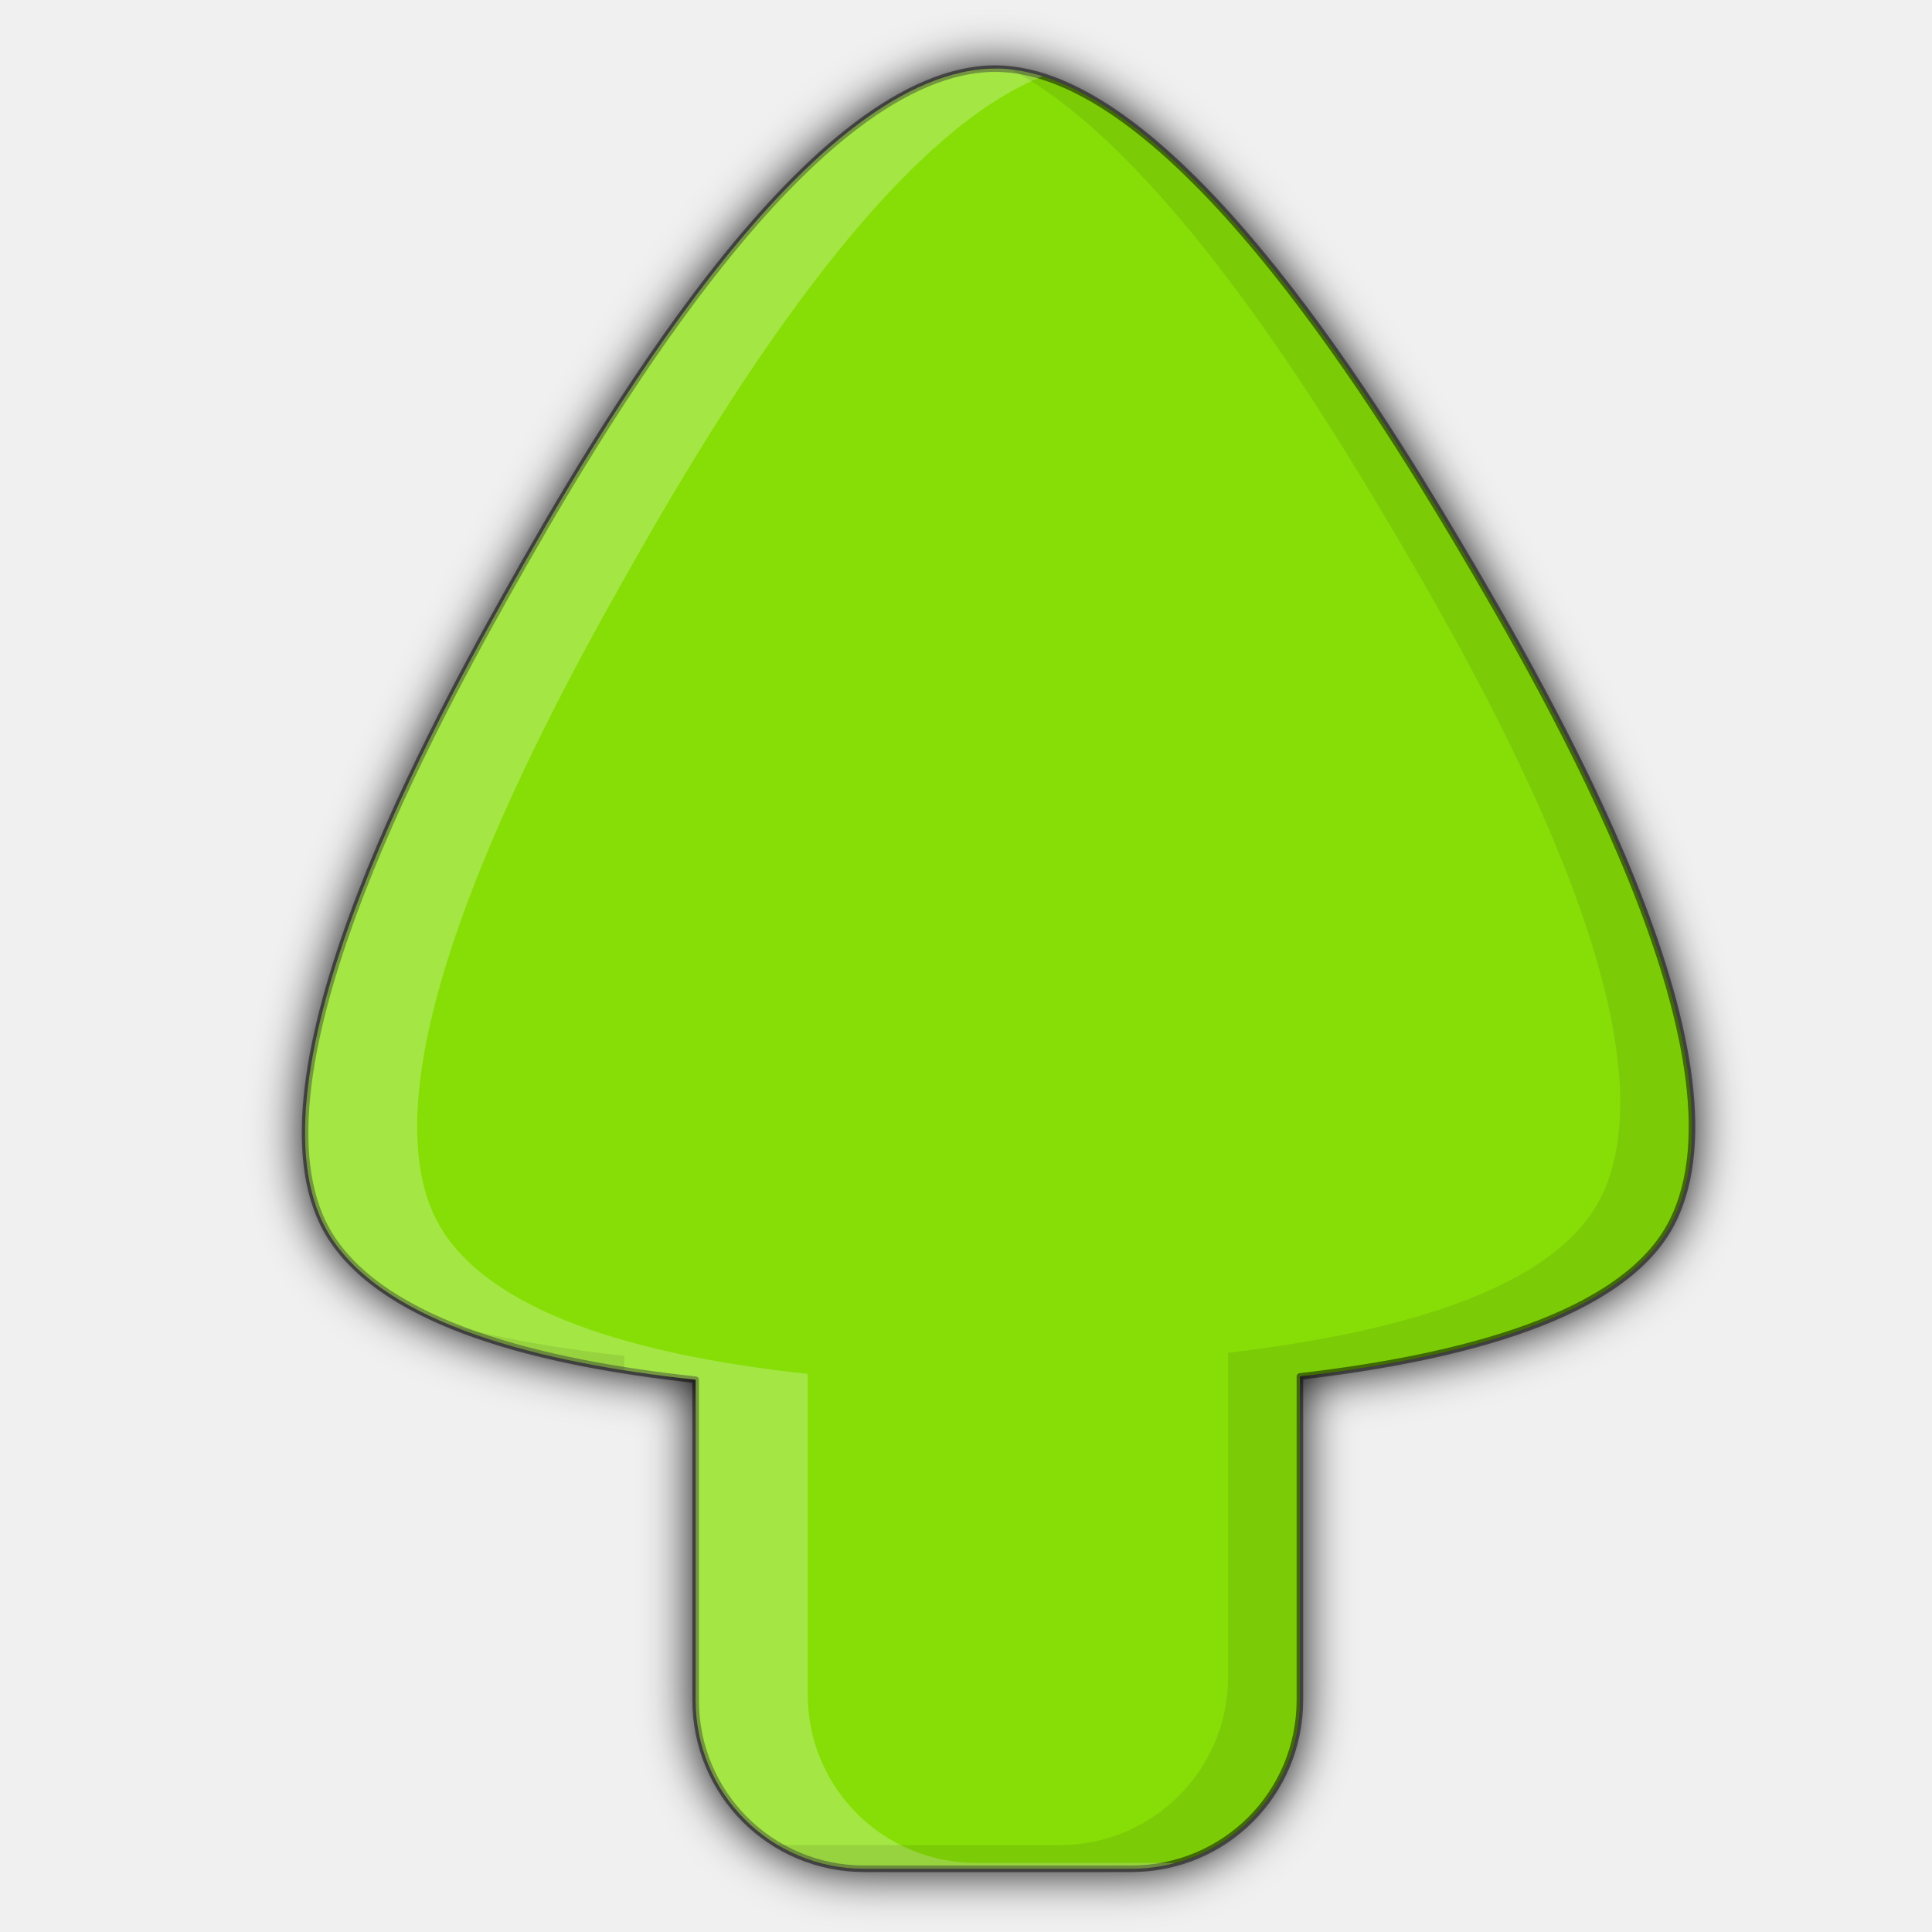
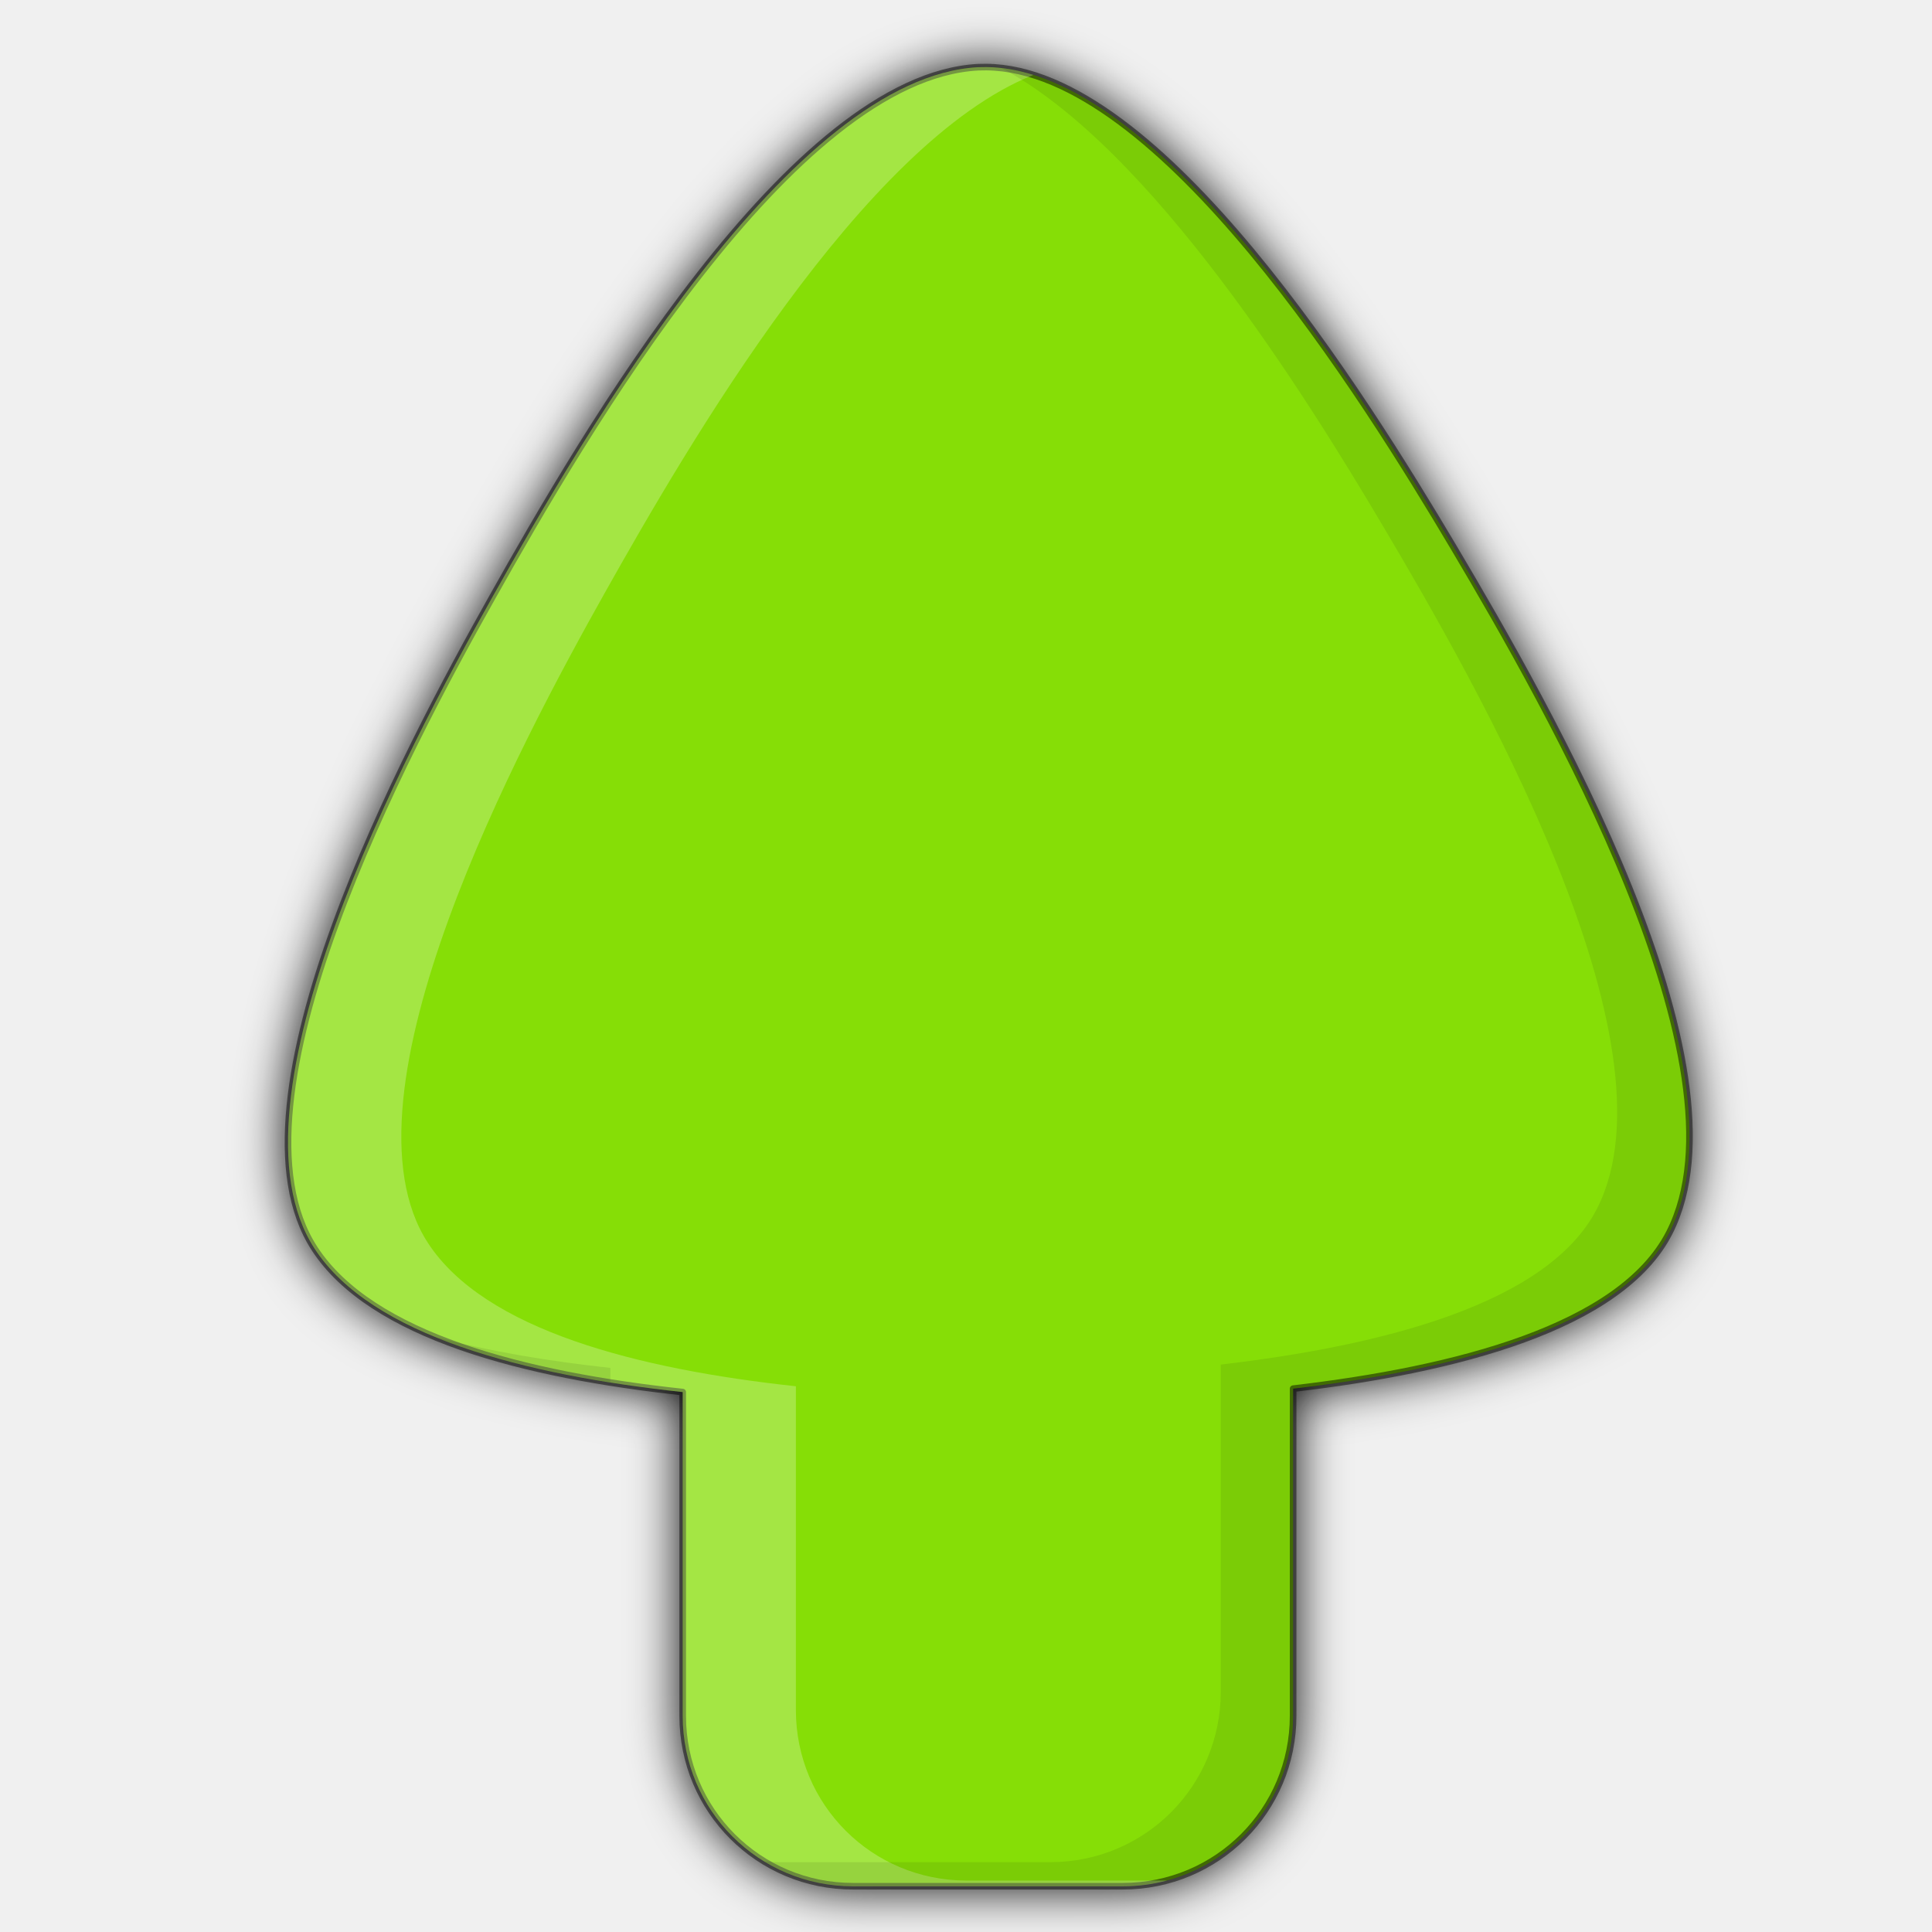
- <svg xmlns="http://www.w3.org/2000/svg" width="40" height="40" viewBox="0 0 10.583 10.583" version="1.1" id="svg40514">
+ <svg xmlns="http://www.w3.org/2000/svg" width="64" height="64" viewBox="0 0 16.933 16.933" version="1.1" id="svg40514">
  <defs id="defs40511">
    <filter style="color-interpolation-filters:sRGB" id="filter76742" x="-0.045" y="-0.035" width="1.091" height="1.07">
      <feGaussianBlur stdDeviation="0.549" id="feGaussianBlur76744" />
    </filter>
  </defs>
  <g id="layer1" transform="translate(-10.57849,-5.727109)">
-     <path id="path76740" style="opacity:0.995;fill:#000000;fill-opacity:1;stroke:#000000;stroke-width:0.145;stroke-linejoin:round;stroke-dasharray:none;stroke-opacity:0.48;filter:url(#filter76742)" d="m 27.287,7.117 c -0.061,-5.05e-4 -0.12,2.98e-4 -0.18,0.003 C 23.011,7.336 18.457,15.171 16.449,18.746 14.563,22.101 10.453,29.8 12.549,33.028 c 1.247,1.92 4.622,2.775 8.074,3.149 v 7.102 c 0,2.071 1.666,3.737 3.737,3.737 h 5.913 c 2.071,0 3.738,-1.666 3.738,-3.737 V 36.103 C 37.566,35.688 41.203,34.764 42.264,32.681 44.125,29.027 39.616,21.166 37.524,17.639 35.592,14.38 31.093,7.15 27.287,7.117 Z" transform="matrix(0.247161,0,0,0.247161,9.29225,4.344159)" />
-     <path id="path38862" style="opacity:0.995;fill:#87df06;fill-opacity:1;stroke:#000000;stroke-width:0.036;stroke-linejoin:round;stroke-dasharray:none;stroke-opacity:0.48" d="m 16.036,6.103 c -0.015,-1.252e-4 -0.03,7.37e-5 -0.045,8.257e-4 -1.012,0.053 -2.138,1.99 -2.634,2.873 -0.466,0.829 -1.482,2.732 -0.964,3.53 0.308,0.474 1.142,0.686 1.996,0.778 v 1.755 c 0,0.512 0.412,0.924 0.924,0.924 h 1.462 c 0.512,0 0.924,-0.412 0.924,-0.924 V 13.267 C 18.577,13.165 19.476,12.937 19.738,12.422 20.198,11.518 19.084,9.575 18.567,8.704 18.089,7.898 16.977,6.111 16.036,6.103 Z" />
-     <path id="path41791" style="opacity:0.995;fill:#ffffff;fill-opacity:0.248;stroke:none;stroke-width:0.036;stroke-linejoin:round;stroke-dasharray:none;stroke-opacity:0.48" d="m 16.036,6.103 c -0.015,-1.253e-4 -0.03,1.416e-4 -0.045,8.945e-4 -1.012,0.053 -2.138,1.99 -2.634,2.873 -0.466,0.829 -1.482,2.732 -0.964,3.53 0.308,0.474 1.142,0.686 1.996,0.778 v 1.755 c 0,0.512 0.412,0.924 0.924,0.924 h 1.461 c 0.083,0 0.164,-0.011 0.241,-0.032 h -1.088 c -0.512,0 -0.924,-0.412 -0.924,-0.924 v -1.755 c -0.853,-0.092 -1.687,-0.304 -1.996,-0.778 -0.518,-0.798 0.498,-2.701 0.964,-3.53 0.445,-0.793 1.397,-2.432 2.319,-2.8 -0.086,-0.027 -0.171,-0.042 -0.254,-0.043 z" />
-     <path id="path42159" style="opacity:0.995;fill:#000000;fill-opacity:0.083;stroke:none;stroke-width:0.036;stroke-linejoin:round;stroke-dasharray:none;stroke-opacity:0.48" d="m 16.117,6.108 c 0.815,0.432 1.658,1.791 2.057,2.465 0.517,0.872 1.631,2.815 1.171,3.718 -0.262,0.515 -1.161,0.743 -2.039,0.846 v 1.773 c 0,0.512 -0.412,0.924 -0.924,0.924 h -1.461 c -0.03,0 -0.061,-0.002 -0.09,-0.004 0.14,0.086 0.305,0.135 0.483,0.135 h 1.461 c 0.512,0 0.924,-0.412 0.924,-0.924 v -1.773 c 0.878,-0.103 1.777,-0.331 2.039,-0.846 C 20.198,11.519 19.084,9.576 18.567,8.704 18.103,7.921 17.04,6.212 16.117,6.108 Z m -3.073,6.877 c 0.277,0.114 0.607,0.193 0.954,0.248 v -0.079 c -0.331,-0.036 -0.658,-0.09 -0.954,-0.17 z" />
+     <path id="path76740" style="opacity:0.995;fill:#000000;fill-opacity:1;stroke:#000000;stroke-width:0.145;stroke-linejoin:round;stroke-dasharray:none;stroke-opacity:0.48;filter:url(#filter76742)" d="m 27.287,7.117 c -0.061,-5.05e-4 -0.12,2.98e-4 -0.18,0.003 C 23.011,7.336 18.457,15.171 16.449,18.746 14.563,22.101 10.453,29.8 12.549,33.028 c 1.247,1.92 4.622,2.775 8.074,3.149 v 7.102 c 0,2.071 1.666,3.737 3.737,3.737 h 5.913 c 2.071,0 3.738,-1.666 3.738,-3.737 V 36.103 C 37.566,35.688 41.203,34.764 42.264,32.681 44.125,29.027 39.616,21.166 37.524,17.639 35.592,14.38 31.093,7.15 27.287,7.117 Z" transform="matrix(0.3996329,0,0,0.3996329,8.319729,3.470935)" />
+     <path id="path38862" style="opacity:0.995;fill:#87df06;fill-opacity:1;stroke:#000000;stroke-width:0.058;stroke-linejoin:round;stroke-dasharray:none;stroke-opacity:0.48" d="m 19.224,6.315 c -0.024,-2.024e-4 -0.048,1.192e-4 -0.072,0.001 -1.636,0.086 -3.456,3.217 -4.259,4.646 -0.754,1.341 -2.396,4.418 -1.558,5.708 0.498,0.767 1.847,1.109 3.227,1.258 v 2.838 c 0,0.828 0.666,1.493 1.493,1.493 h 2.363 c 0.828,0 1.494,-0.666 1.494,-1.493 v -2.868 c 1.42,-0.166 2.873,-0.535 3.298,-1.368 0.744,-1.46 -1.058,-4.602 -1.894,-6.011 C 22.543,9.218 20.746,6.328 19.224,6.315 Z" />
+     <path id="path41791" style="opacity:0.995;fill:#ffffff;fill-opacity:0.248;stroke:none;stroke-width:0.058;stroke-linejoin:round;stroke-dasharray:none;stroke-opacity:0.48" d="m 19.224,6.315 c -0.024,-2.026e-4 -0.048,2.29e-4 -0.072,0.001 -1.636,0.086 -3.456,3.217 -4.259,4.646 -0.754,1.341 -2.396,4.418 -1.558,5.708 0.498,0.767 1.847,1.109 3.227,1.258 v 2.838 c 0,0.828 0.666,1.494 1.494,1.494 h 2.363 c 0.135,0 0.265,-0.018 0.389,-0.051 h -1.76 c -0.828,0 -1.494,-0.666 -1.494,-1.494 V 17.877 C 16.175,17.728 14.826,17.386 14.328,16.619 13.49,15.329 15.133,12.252 15.886,10.911 16.606,9.63 18.145,6.978 19.635,6.384 19.497,6.34 19.359,6.316 19.224,6.315 Z" />
+     <path id="path42159" style="opacity:0.995;fill:#000000;fill-opacity:0.083;stroke:none;stroke-width:0.058;stroke-linejoin:round;stroke-dasharray:none;stroke-opacity:0.48" d="m 19.355,6.323 c 1.318,0.699 2.681,2.896 3.327,3.985 0.836,1.409 2.638,4.551 1.894,6.011 -0.424,0.833 -1.877,1.202 -3.298,1.368 v 2.867 c 0,0.828 -0.666,1.494 -1.494,1.494 h -2.363 c -0.049,0 -0.098,-0.003 -0.146,-0.007 0.227,0.139 0.494,0.218 0.78,0.218 h 2.363 c 0.828,0 1.494,-0.666 1.494,-1.494 V 17.899 C 23.332,17.733 24.786,17.364 25.21,16.531 25.954,15.071 24.152,11.929 23.316,10.52 22.565,9.255 20.847,6.491 19.355,6.323 Z M 14.386,17.442 c 0.448,0.184 0.981,0.312 1.542,0.401 v -0.127 c -0.535,-0.058 -1.064,-0.145 -1.542,-0.274 z" />
  </g>
</svg>
